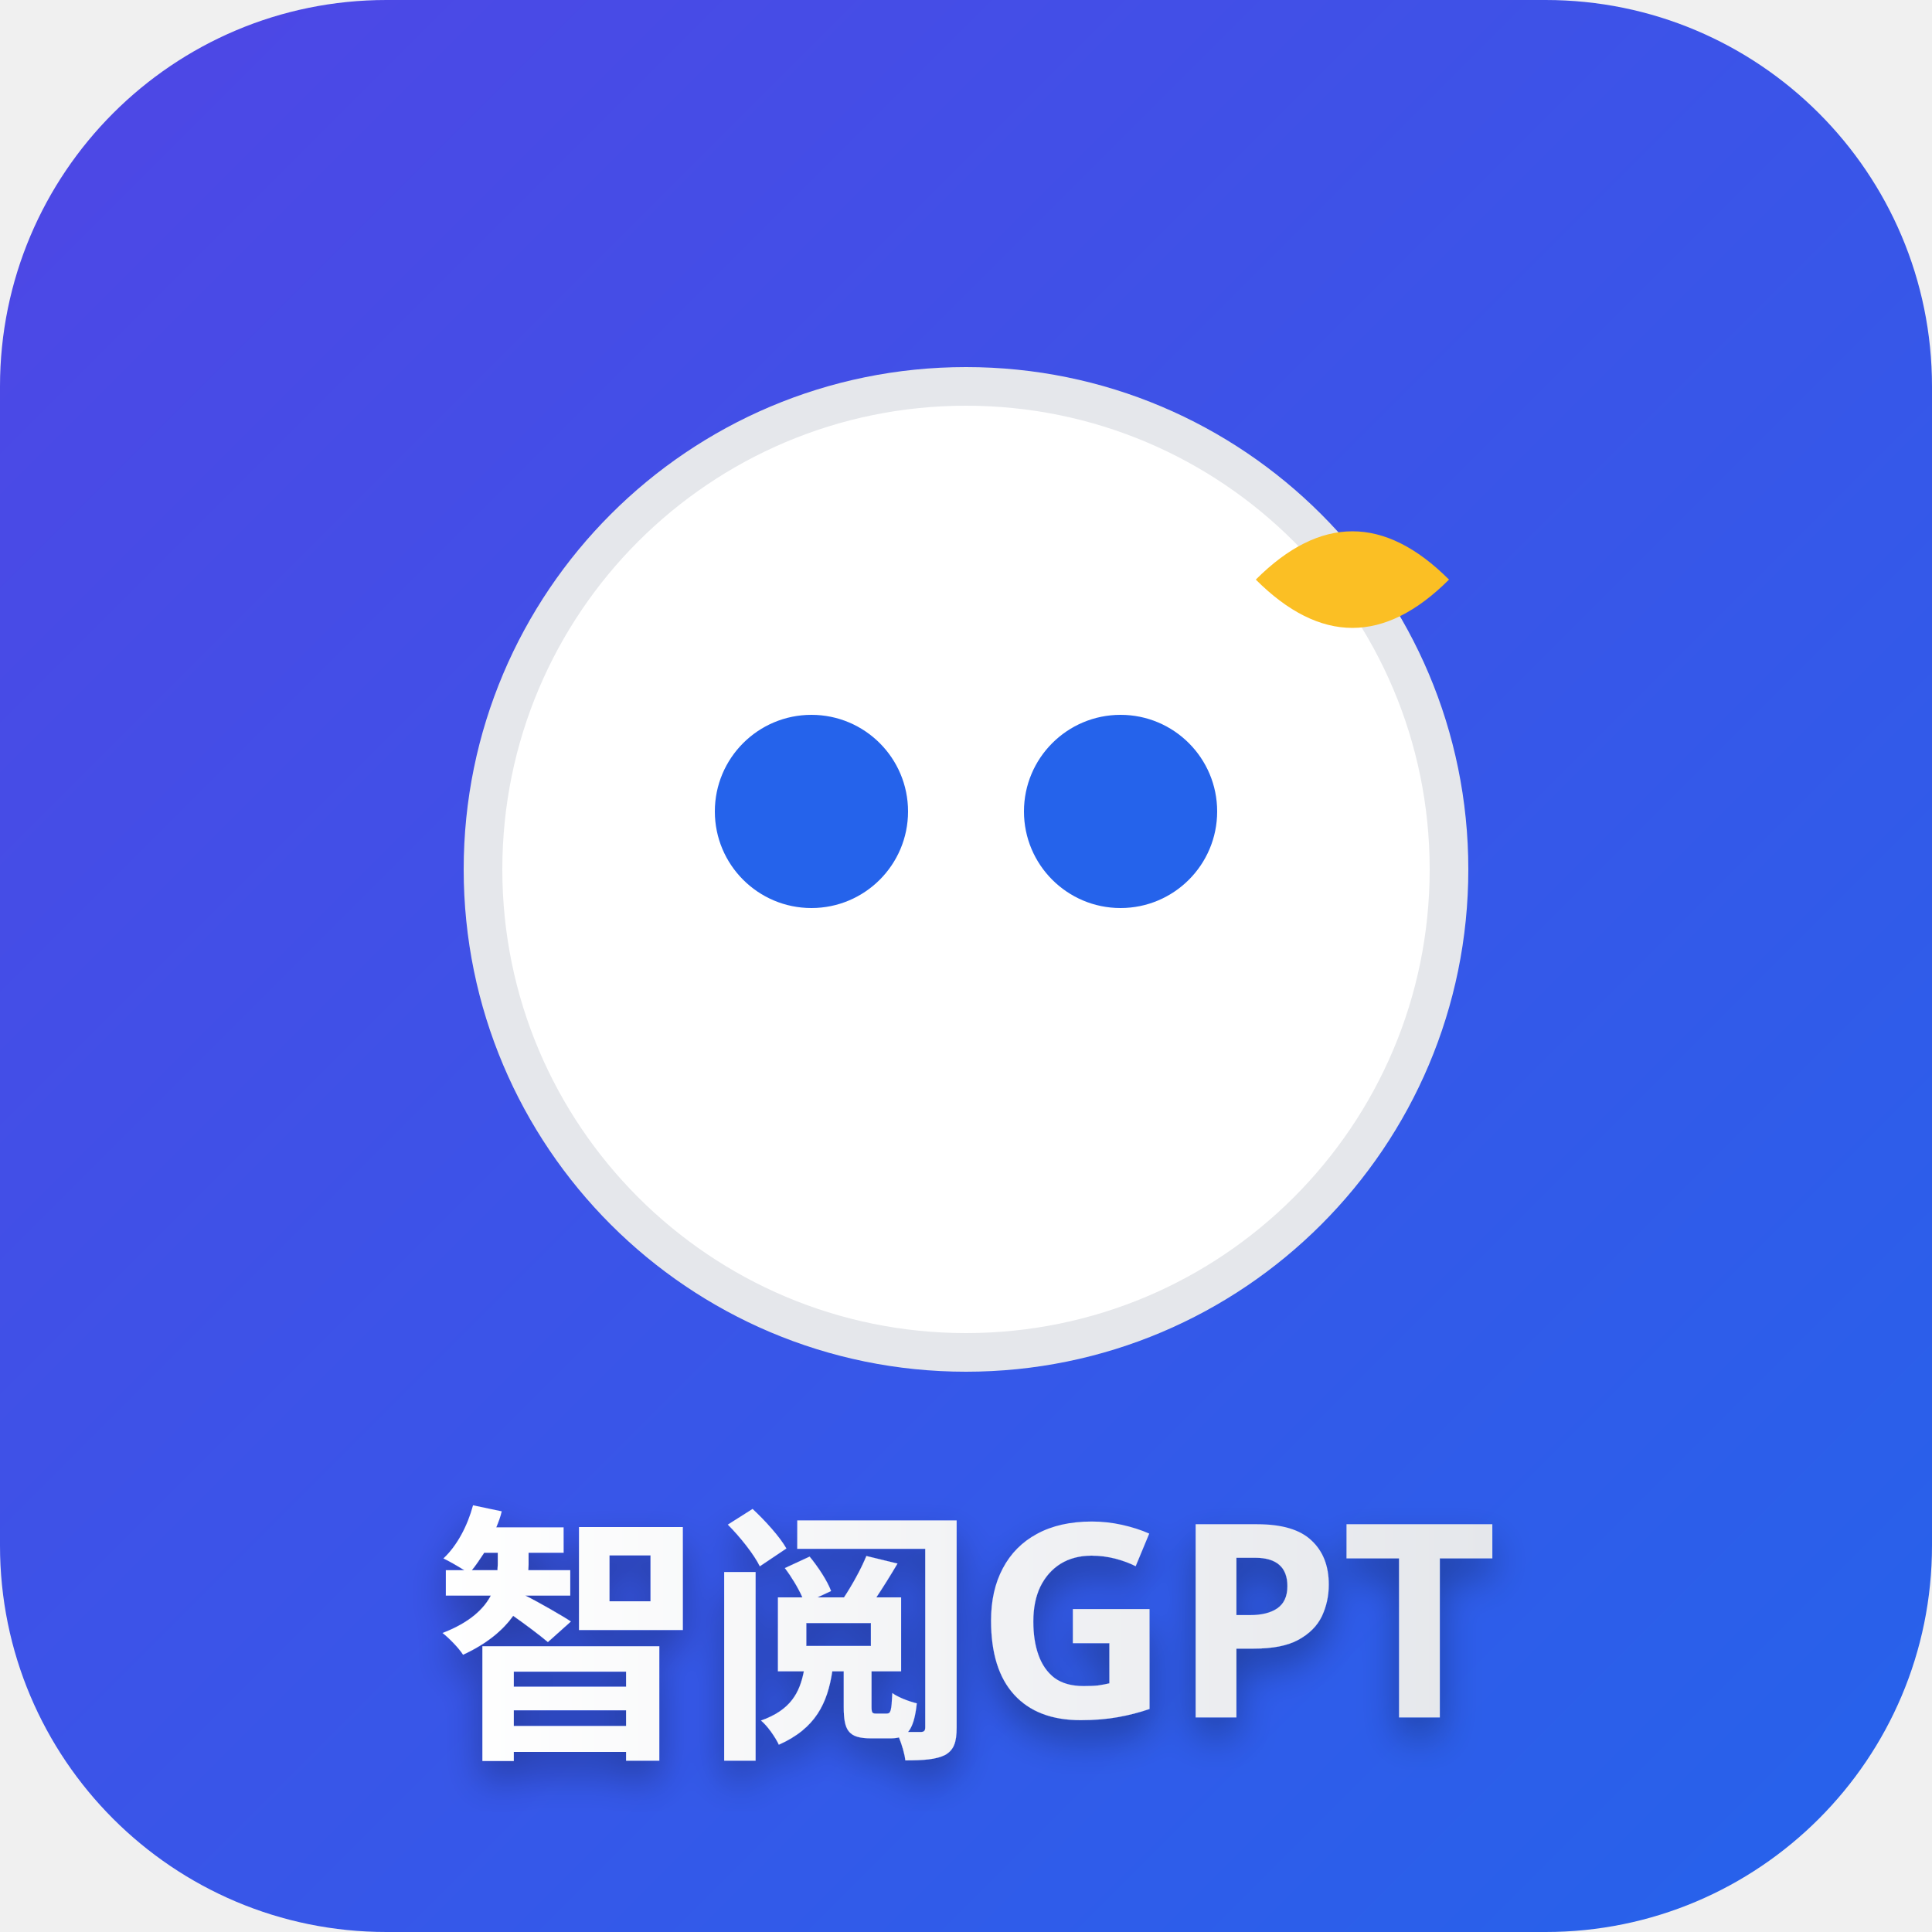
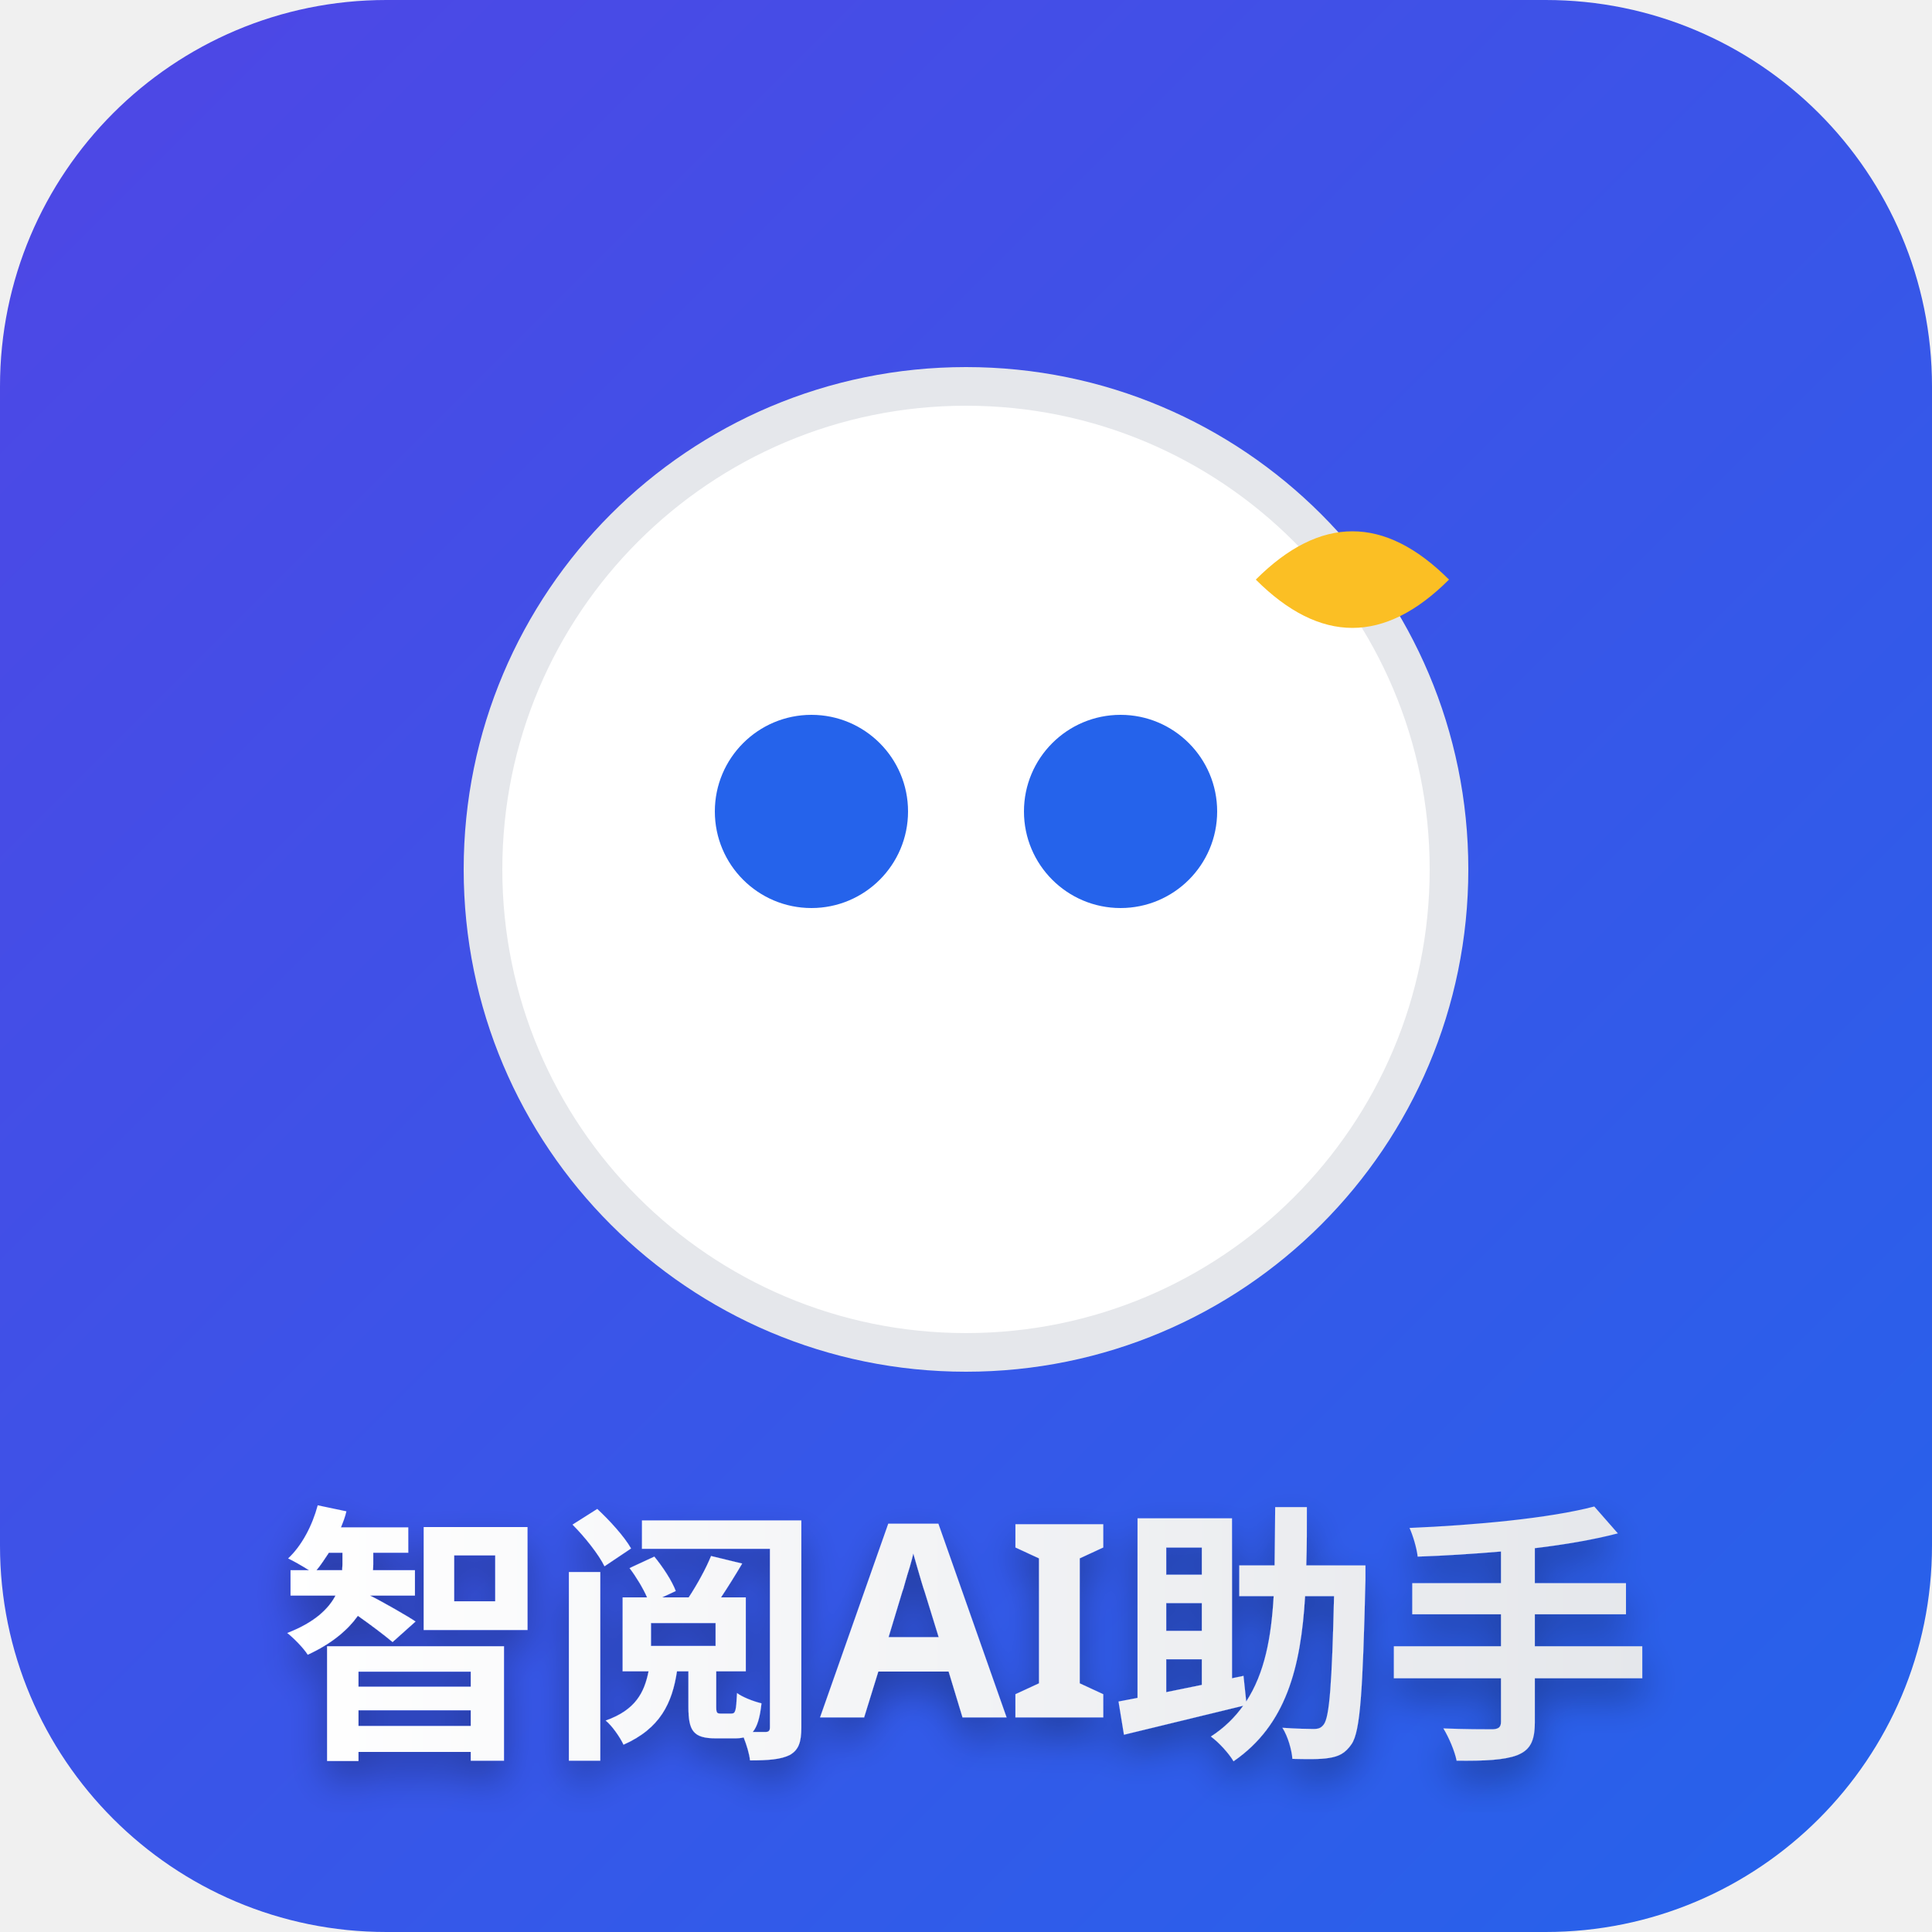
<svg xmlns="http://www.w3.org/2000/svg" viewBox="0 0 100 100">
  <defs>
    <linearGradient id="bgGradient" x1="0%" y1="0%" x2="100%" y2="100%">
      <stop offset="0%" style="stop-color:#4F46E5" />
      <stop offset="100%" style="stop-color:#2563EB" />
    </linearGradient>
    <linearGradient id="textGradient" x1="0%" y1="0%" x2="100%" y2="0%">
      <stop offset="0%" style="stop-color:#FFFFFF" />
      <stop offset="100%" style="stop-color:#E5E7EB" />
    </linearGradient>
    <filter id="textShadow" x="-20%" y="-20%" width="140%" height="140%">
      <feDropShadow dx="0" dy="1" stdDeviation="1" flood-color="#000000" flood-opacity="0.3" />
    </filter>
  </defs>
  <rect width="100" height="100" rx="20" fill="url(#bgGradient)" filter="url(#shadow)" />
  <circle cx="50" cy="45" r="25" fill="white" stroke="#E5E7EB" stroke-width="2" />
  <circle cx="42" cy="42" r="5" fill="#2563EB" />
  <circle cx="58" cy="42" r="5" fill="#2563EB" />
  <path d="M65 30 Q70 25, 75 30 Q70 35, 65 30" fill="#FBBF24" />
  <text x="50" y="85" font-family="'PingFang SC', 'Microsoft YaHei', sans-serif" font-size="14" font-weight="bold" text-anchor="middle" fill="url(#textGradient)" filter="url(#textShadow)" dominant-baseline="middle">
-         智阅GPT
+         智阅AI助手
    </text>
</svg>
